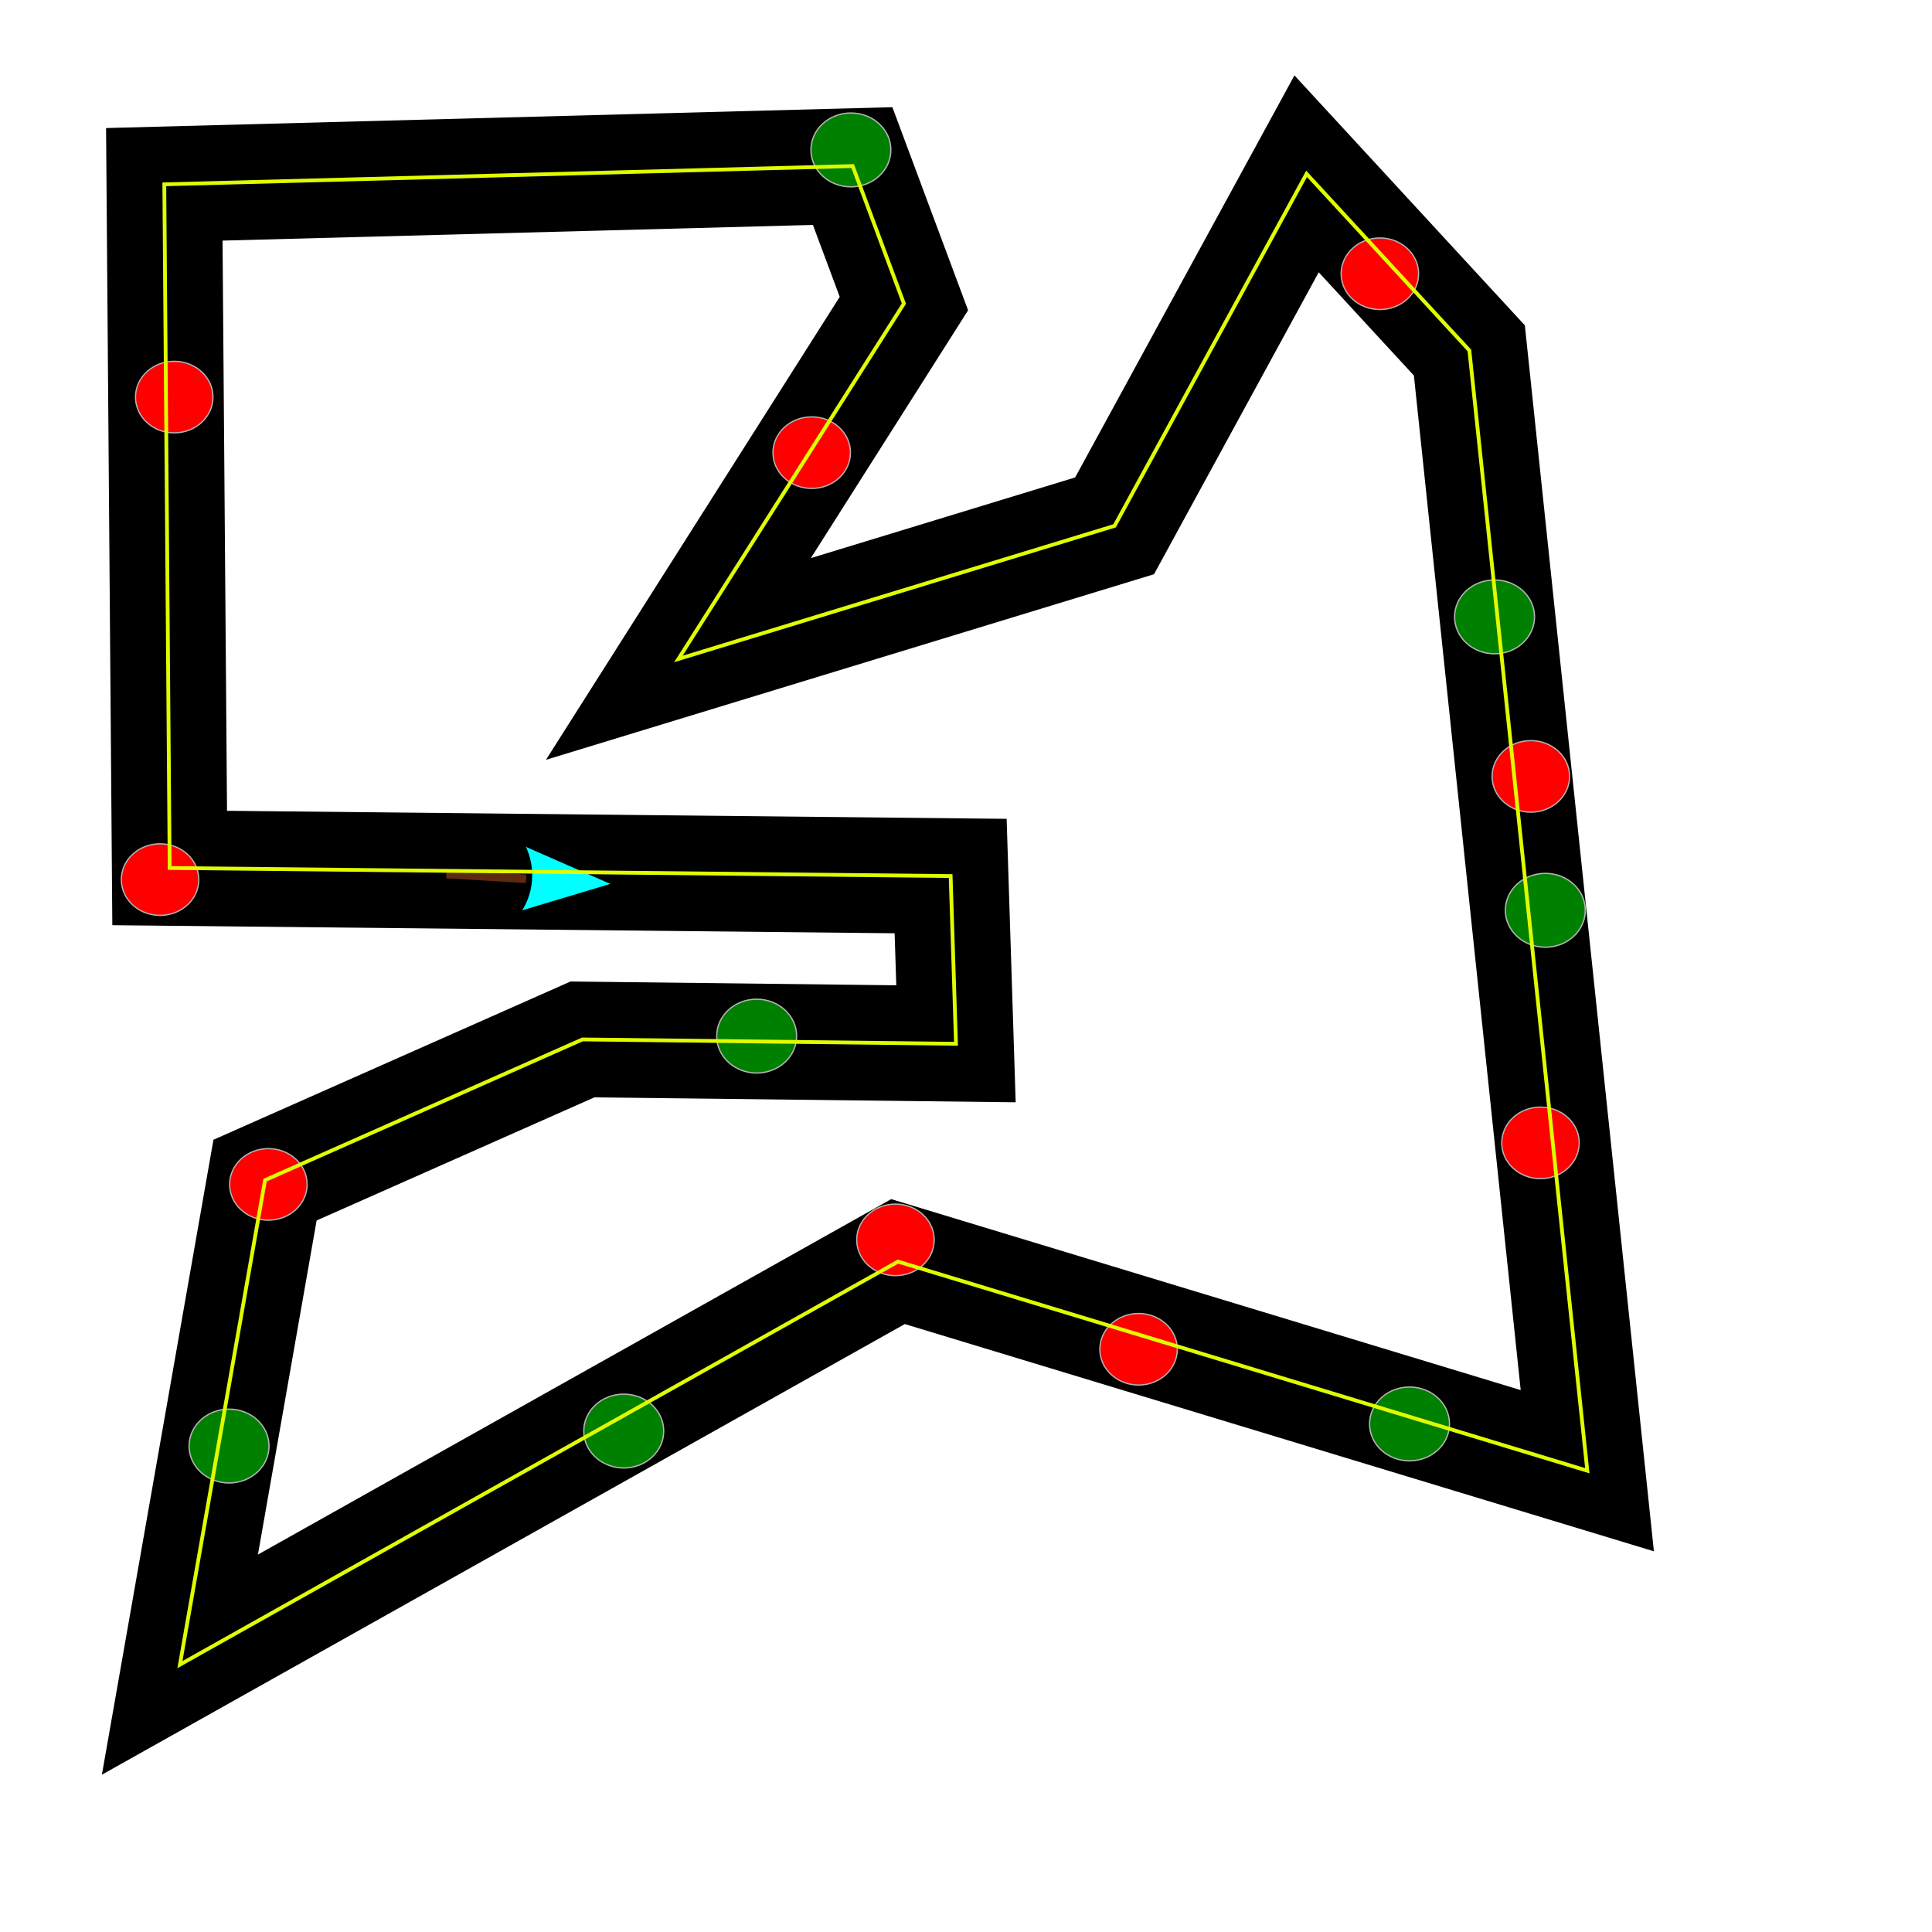
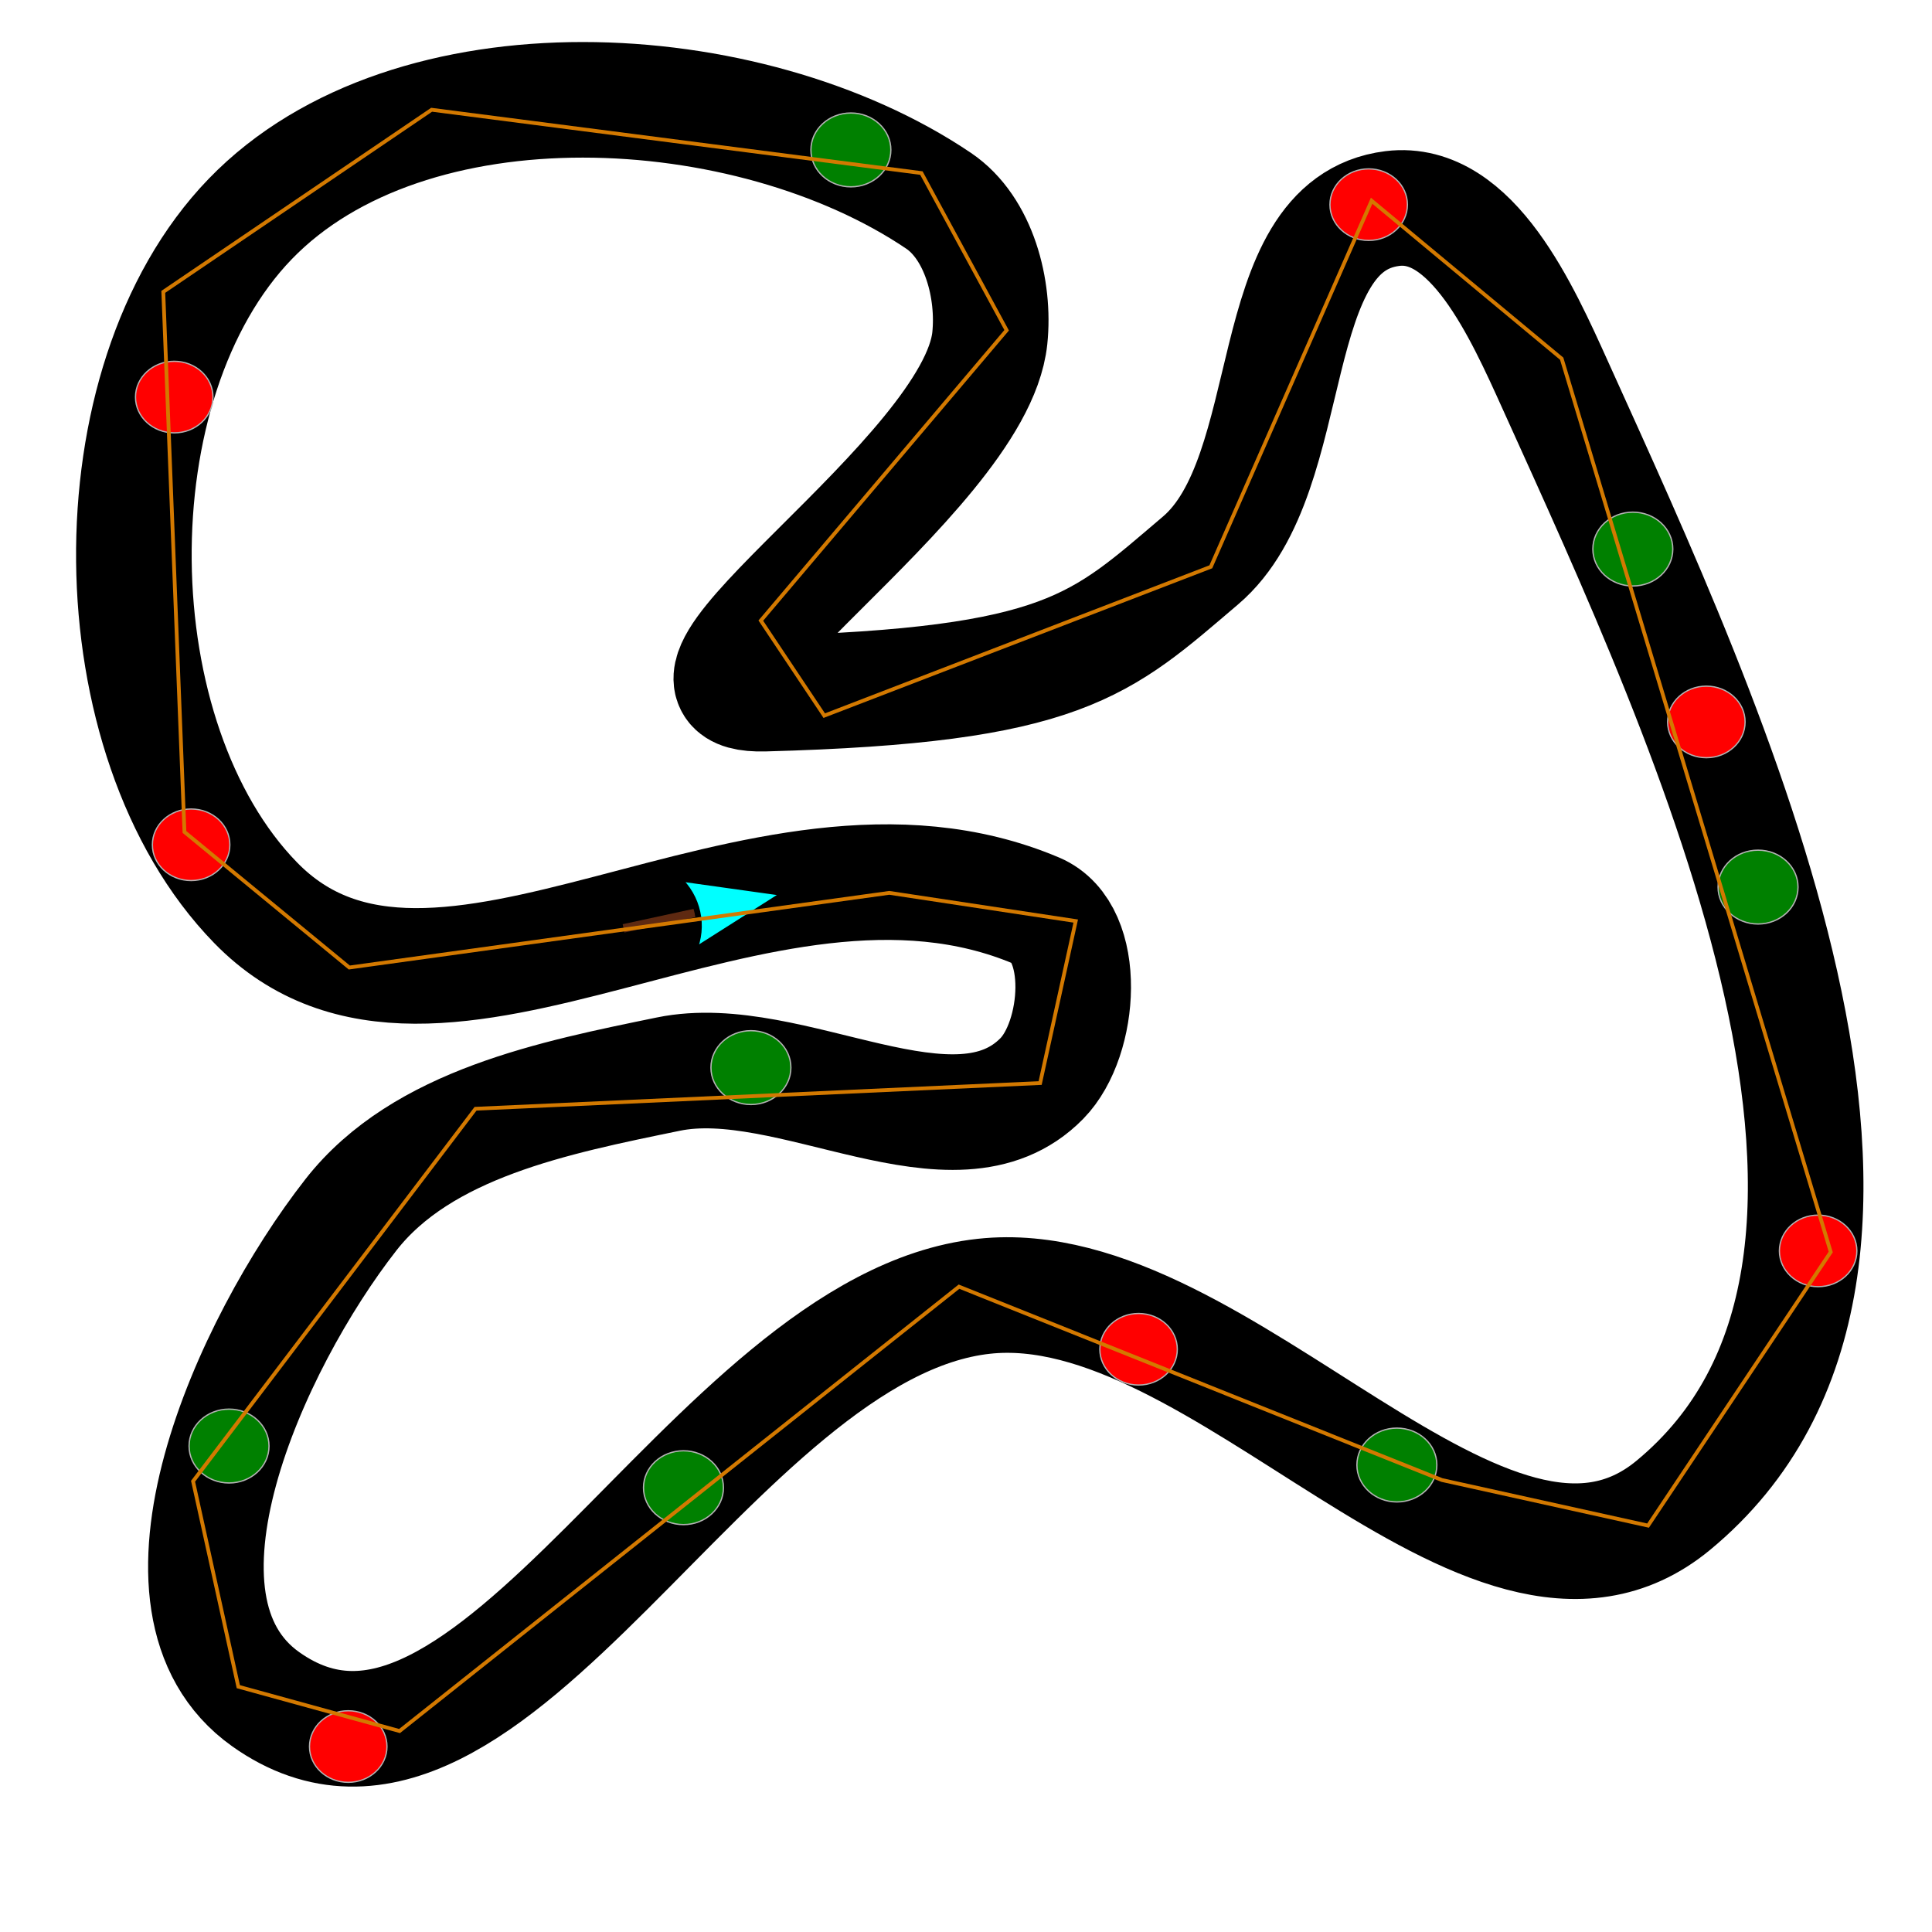
<svg xmlns="http://www.w3.org/2000/svg" width="512" height="512" viewBox="0 0 512 512" version="1.1" id="svg8">
  <defs id="defs2">
    <marker style="overflow:visible" id="Arrow2Lend" refX="0" refY="0" orient="auto">
      <path transform="matrix(-1.1,0,0,-1.1,-1.1,0)" d="M 8.719,4.034 -2.207,0.016 8.719,-4.002 c -1.745,2.372 -1.735,5.617 -6e-7,8.035 z" style="fill:#00ffff;fill-opacity:1;fill-rule:evenodd;stroke:#000000;stroke-width:0.625;stroke-linejoin:round;stroke-opacity:1" id="path993" />
    </marker>
    <marker style="overflow:visible" id="Arrow1Lend" refX="0" refY="0" orient="auto">
      <path transform="matrix(-0.8,0,0,-0.8,-10,0)" style="fill:#000000;fill-opacity:1;fill-rule:evenodd;stroke:#000000;stroke-width:1pt;stroke-opacity:1" d="M 0,0 5,-5 -12.5,0 5,5 Z" id="path975" />
    </marker>
  </defs>
  <g id="layer2" style="display:inline">
-     <path style="fill:none;stroke:#000000;stroke-width:30.634;stroke-linecap:butt;stroke-linejoin:miter;stroke-miterlimit:4;stroke-dasharray:none;stroke-opacity:1" d="M 43.544,48.848 225.96,44.007 239.545,80.451 179.785,174.632 295.375,139.351 346.258,46.07 389.4,92.873 420.652,389.752 237.979,334.336 47.679,441.143 70.239,312.743 154.354,275.461 253.345,276.614 251.926,232.163 44.965,230.028 Z" id="path2953" />
+     <path style="fill:none;stroke:#000000;stroke-width:30.634;stroke-linecap:butt;stroke-linejoin:miter;stroke-miterlimit:4;stroke-dasharray:none;stroke-opacity:1" d="M 66.307,58.039 C 108.573,14.295 198.306,19.168 248.723,53.198 259.469,60.451 263.658,76.748 262.308,89.642 258.437,126.62 165.382,184.828 202.549,183.823 282.185,181.669 291.625,171.073 318.138,148.542 345.128,125.606 333.869,59.595 369.022,55.261 390.08,52.665 403.419,82.732 412.163,102.064 453.174,192.727 520.124,335.56 443.416,398.943 394.364,439.475 324,336.639 260.742,343.527 188.428,351.401 129.787,492.4 70.443,450.334 34.99,425.204 66.23,356.163 93.002,321.934 111.897,297.776 147.077,290.829 177.117,284.652 209.44,278.006 253.012,309.374 276.108,285.804 286.484,275.216 288.342,247.13 274.69,241.354 200.949,210.154 115.75,288.553 67.728,239.219 25.602,195.942 24.342,101.472 66.307,58.039 Z" id="path2953" />
  </g>
  <g id="layer3" style="display:inline">
-     <ellipse style="display:inline;fill:#008000;stroke:#b3b3b3;stroke-width:0.346;stroke-miterlimit:4;stroke-dasharray:none;stop-color:#000000" id="path852-7-3-6" cx="373.537" cy="377.358" rx="10.592" ry="9.784" />
-     <ellipse style="display:inline;fill:#008000;stroke:#b3b3b3;stroke-width:0.346;stroke-miterlimit:4;stroke-dasharray:none;stop-color:#000000" id="path852-7-3-6-2" cx="409.528" cy="241.236" rx="10.592" ry="9.784" />
+     <ellipse style="display:inline;fill:#008000;stroke:#b3b3b3;stroke-width:0.346;stroke-miterlimit:4;stroke-dasharray:none;stop-color:#000000" id="path852-7-3-6" cx="370.186" cy="388.243" rx="10.592" ry="9.784" />
+     <ellipse style="display:inline;fill:#008000;stroke:#b3b3b3;stroke-width:0.346;stroke-miterlimit:4;stroke-dasharray:none;stop-color:#000000" id="path852-7-3-6-2" cx="465.899" cy="235.085" rx="10.592" ry="9.784" />
    <ellipse style="display:inline;fill:#008000;stroke:#b3b3b3;stroke-width:0.346;stroke-miterlimit:4;stroke-dasharray:none;stop-color:#000000" id="path852-7-3-6-3" cx="60.7" cy="383.219" rx="10.592" ry="9.784" />
-     <ellipse style="display:inline;fill:#008000;stroke:#b3b3b3;stroke-width:0.346;stroke-miterlimit:4;stroke-dasharray:none;stop-color:#000000" id="path852-7-3-6-3-6" cx="165.297" cy="379.245" rx="10.592" ry="9.784" />
+     <ellipse style="display:inline;fill:#008000;stroke:#b3b3b3;stroke-width:0.346;stroke-miterlimit:4;stroke-dasharray:none;stop-color:#000000" id="path852-7-3-6-3-6" cx="181.128" cy="394.255" rx="10.592" ry="9.784" />
  </g>
  <g id="layer7" style="display:inline">
-     <ellipse style="display:inline;fill:#008000;stroke:#b3b3b3;stroke-width:0.346;stroke-miterlimit:4;stroke-dasharray:none;stop-color:#000000" id="path852-7-3-6-5" cx="396.074" cy="163.477" rx="10.592" ry="9.784" />
+     <ellipse style="display:inline;fill:#008000;stroke:#b3b3b3;stroke-width:0.346;stroke-miterlimit:4;stroke-dasharray:none;stop-color:#000000" id="path852-7-3-6-5" cx="432.716" cy="145.509" rx="10.592" ry="9.784" />
    <ellipse style="display:inline;fill:#008000;stroke:#b3b3b3;stroke-width:0.346;stroke-miterlimit:4;stroke-dasharray:none;stop-color:#000000" id="path852-7-3-6-5-5" cx="225.494" cy="39.73" rx="10.592" ry="9.784" />
-     <ellipse style="display:inline;fill:#008000;stroke:#b3b3b3;stroke-width:0.346;stroke-miterlimit:4;stroke-dasharray:none;stop-color:#000000" id="path852-7-3-6-7-6" cx="200.523" cy="274.578" rx="10.592" ry="9.784" />
+     <ellipse style="display:inline;fill:#008000;stroke:#b3b3b3;stroke-width:0.346;stroke-miterlimit:4;stroke-dasharray:none;stop-color:#000000" id="path852-7-3-6-7-6" cx="199.002" cy="282.926" rx="10.592" ry="9.784" />
  </g>
  <g id="layer1" style="display:inline">
-     <ellipse style="display:inline;fill:#ff0000;stroke:#b3b3b3;stroke-width:0.336;stroke-miterlimit:4;stroke-dasharray:none;stop-color:#000000" id="path852-8-9-3-7" cx="42.416" cy="233.103" rx="10.266" ry="9.483" />
-     <ellipse style="display:inline;fill:#ff0000;stroke:#b3b3b3;stroke-width:0.336;stroke-miterlimit:4;stroke-dasharray:none;stop-color:#000000" id="path852-8-9-3-7-5" cx="405.685" cy="205.752" rx="10.266" ry="9.483" />
-     <ellipse style="display:inline;fill:#ff0000;stroke:#b3b3b3;stroke-width:0.336;stroke-miterlimit:4;stroke-dasharray:none;stop-color:#000000" id="path852-8-9-3-7-5-6" cx="408.243" cy="302.876" rx="10.266" ry="9.483" />
+     <ellipse style="display:inline;fill:#ff0000;stroke:#b3b3b3;stroke-width:0.336;stroke-miterlimit:4;stroke-dasharray:none;stop-color:#000000" id="path852-8-9-3-7" cx="50.651" cy="223.874" rx="10.266" ry="9.483" />
+     <ellipse style="display:inline;fill:#ff0000;stroke:#b3b3b3;stroke-width:0.336;stroke-miterlimit:4;stroke-dasharray:none;stop-color:#000000" id="path852-8-9-3-7-5" cx="452.202" cy="191.315" rx="10.266" ry="9.483" />
+     <ellipse style="display:inline;fill:#ff0000;stroke:#b3b3b3;stroke-width:0.336;stroke-miterlimit:4;stroke-dasharray:none;stop-color:#000000" id="path852-8-9-3-7-5-6" cx="481.825" cy="331.501" rx="10.266" ry="9.483" />
    <ellipse style="display:inline;fill:#ff0000;stroke:#b3b3b3;stroke-width:0.336;stroke-miterlimit:4;stroke-dasharray:none;stop-color:#000000" id="path852-8-9-3-7-5-6-5" cx="301.733" cy="357.569" rx="10.266" ry="9.483" />
-     <ellipse style="display:inline;fill:#ff0000;stroke:#b3b3b3;stroke-width:0.336;stroke-miterlimit:4;stroke-dasharray:none;stop-color:#000000" id="path852-8-9-3-7-5-6-3" cx="237.306" cy="328.577" rx="10.266" ry="9.483" />
-     <ellipse style="display:inline;fill:#ff0000;stroke:#b3b3b3;stroke-width:0.336;stroke-miterlimit:4;stroke-dasharray:none;stop-color:#000000" id="path852-8-9-3-7-5-7" cx="365.678" cy="72.546" rx="10.266" ry="9.483" />
+     <ellipse style="display:inline;fill:#ff0000;stroke:#b3b3b3;stroke-width:0.336;stroke-miterlimit:4;stroke-dasharray:none;stop-color:#000000" id="path852-8-9-3-7-5-6-3" cx="92.287" cy="462.851" rx="10.266" ry="9.483" />
+     <ellipse style="display:inline;fill:#ff0000;stroke:#b3b3b3;stroke-width:0.336;stroke-miterlimit:4;stroke-dasharray:none;stop-color:#000000" id="path852-8-9-3-7-5-7" cx="362.715" cy="54.235" rx="10.266" ry="9.483" />
    <ellipse style="display:inline;fill:#ff0000;stroke:#b3b3b3;stroke-width:0.336;stroke-miterlimit:4;stroke-dasharray:none;stop-color:#000000" id="path852-8-9-3-7-5-7-9" cx="46.173" cy="105.231" rx="10.266" ry="9.483" />
  </g>
-   <g id="layer8" style="display:inline">
-     <ellipse style="display:inline;fill:#ff0000;stroke:#b3b3b3;stroke-width:0.336;stroke-miterlimit:4;stroke-dasharray:none;stop-color:#000000" id="path852-8-9-3-7-3" cx="215.112" cy="119.957" rx="10.266" ry="9.483" />
-     <ellipse style="display:inline;fill:#ff0000;stroke:#b3b3b3;stroke-width:0.336;stroke-miterlimit:4;stroke-dasharray:none;stop-color:#000000" id="path852-8-9-3-7-3-3" cx="71.121" cy="313.877" rx="10.266" ry="9.483" />
+   <g id="layer8" style="display:none">
+     <ellipse style="display:inline;fill:#ff0000;stroke:#b3b3b3;stroke-width:0.336;stroke-miterlimit:4;stroke-dasharray:none;stop-color:#000000" id="path852-8-9-3-7-3" cx="242.447" cy="124.584" rx="10.266" ry="9.483" />
+     <ellipse style="display:inline;fill:#ff0000;stroke:#b3b3b3;stroke-width:0.336;stroke-miterlimit:4;stroke-dasharray:none;stop-color:#000000" id="path852-8-9-3-7-3-3" cx="97.766" cy="309.52" rx="10.266" ry="9.483" />
  </g>
  <g id="layer4" style="display:inline">
-     <path style="fill:#00ffff;stroke:#5e2911;stroke-width:2.246;stroke-linecap:butt;stroke-linejoin:miter;stroke-miterlimit:4;stroke-dasharray:none;stroke-opacity:1;marker-end:url(#Arrow2Lend)" d="M 118.283,231.627 160.99,234.234" id="path970" />
+     <path style="fill:#00ffff;stroke:#5e2911;stroke-width:2.246;stroke-linecap:butt;stroke-linejoin:miter;stroke-miterlimit:4;stroke-dasharray:none;stroke-opacity:1;marker-end:url(#Arrow2Lend)" d="M 165.247,246.024 205.146,237.387" id="path970" />
  </g>
  <g id="layer5" style="display:inline">
-     <path style="fill:none;stroke:#e0fd00;stroke-width:1px;stroke-linecap:butt;stroke-linejoin:miter;stroke-opacity:1" d="M 43.544,48.848 225.96,44.007 239.545,80.451 179.785,174.632 295.375,139.351 346.258,46.07 389.4,92.873 420.652,389.752 237.979,334.336 47.679,441.143 70.239,312.743 154.354,275.461 253.345,276.614 251.926,232.163 44.965,230.028 Z" id="path5279" />
+     <path style="fill:none;stroke:#d37900;stroke-width:1px;stroke-linecap:butt;stroke-linejoin:miter;stroke-opacity:1" d="M 235.664,236.614 285.079,244.088 275.648,287.02 126.021,293.832 51.164,392.543 63.154,446.986 105.885,458.743 254.143,340.979 382.126,392.225 436.751,404.301 485.164,331.793 413.862,95.051 363.495,53.195 320.884,150.206 218.433,189.653 201.624,164.468 266.772,87.526 244.18,45.864 114.384,29.085 43.272,77.347 48.885,220.482 92.567,256.401 Z" id="path1733" />
  </g>
</svg>
